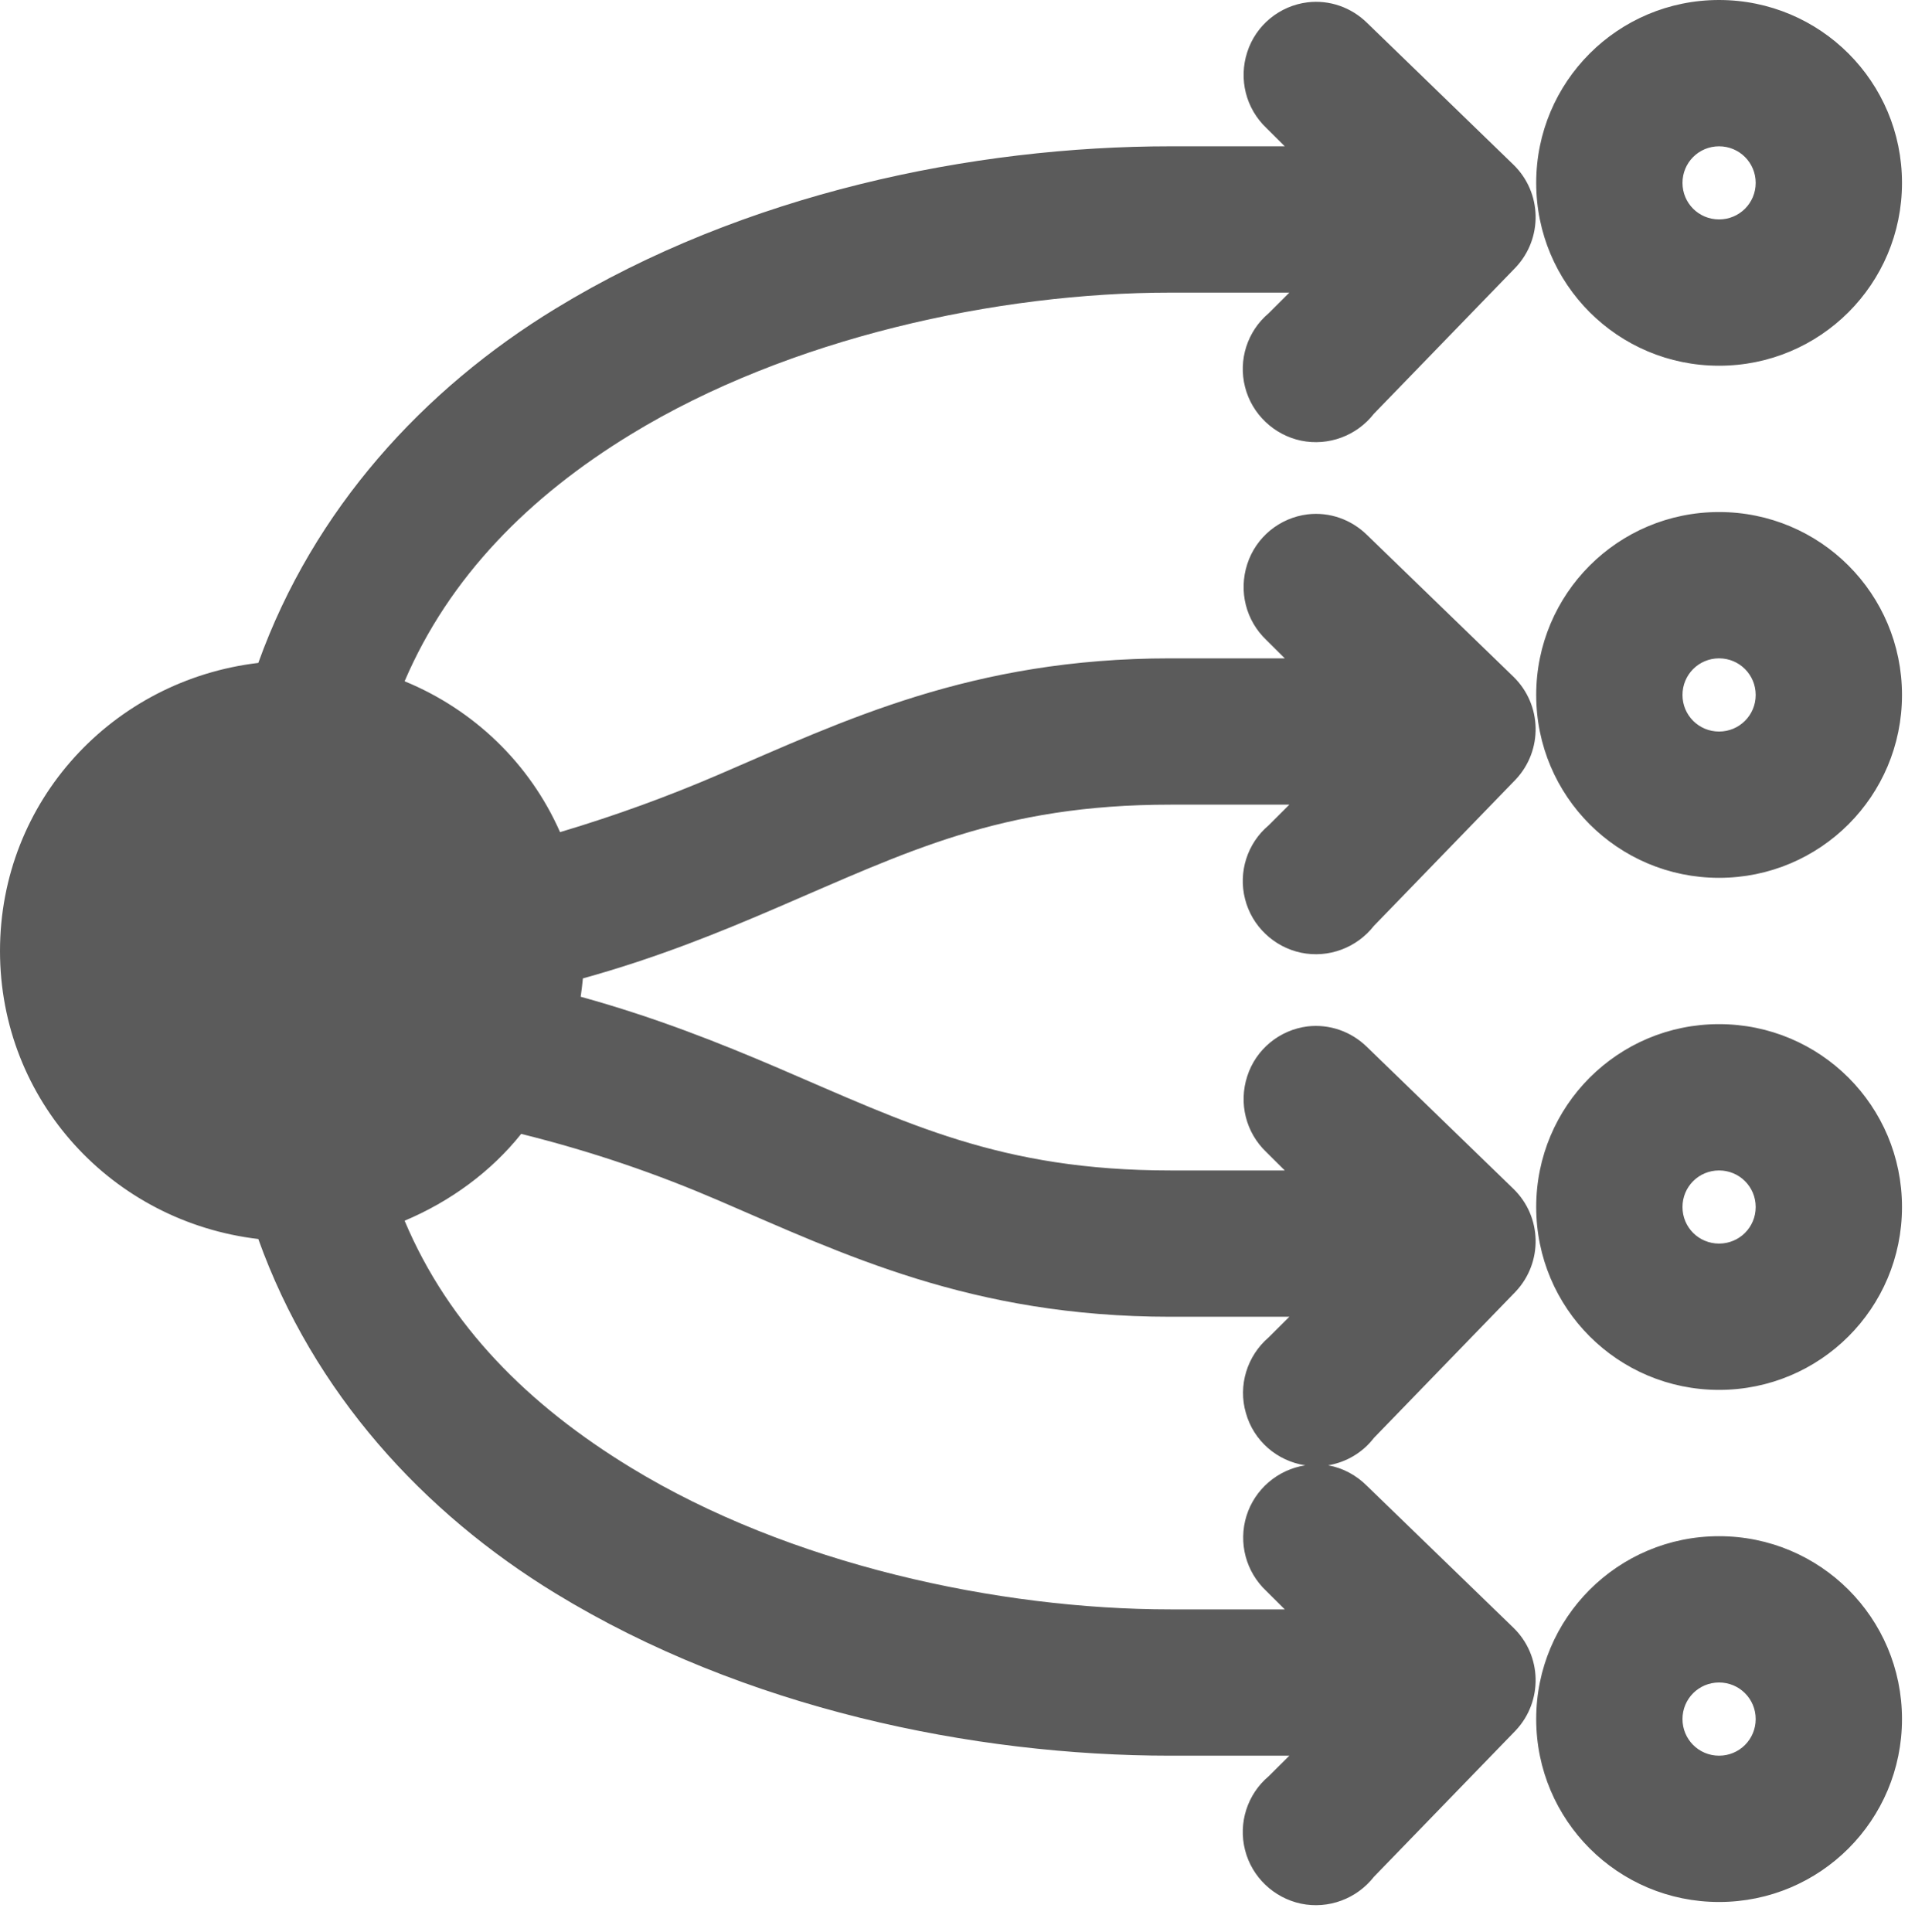
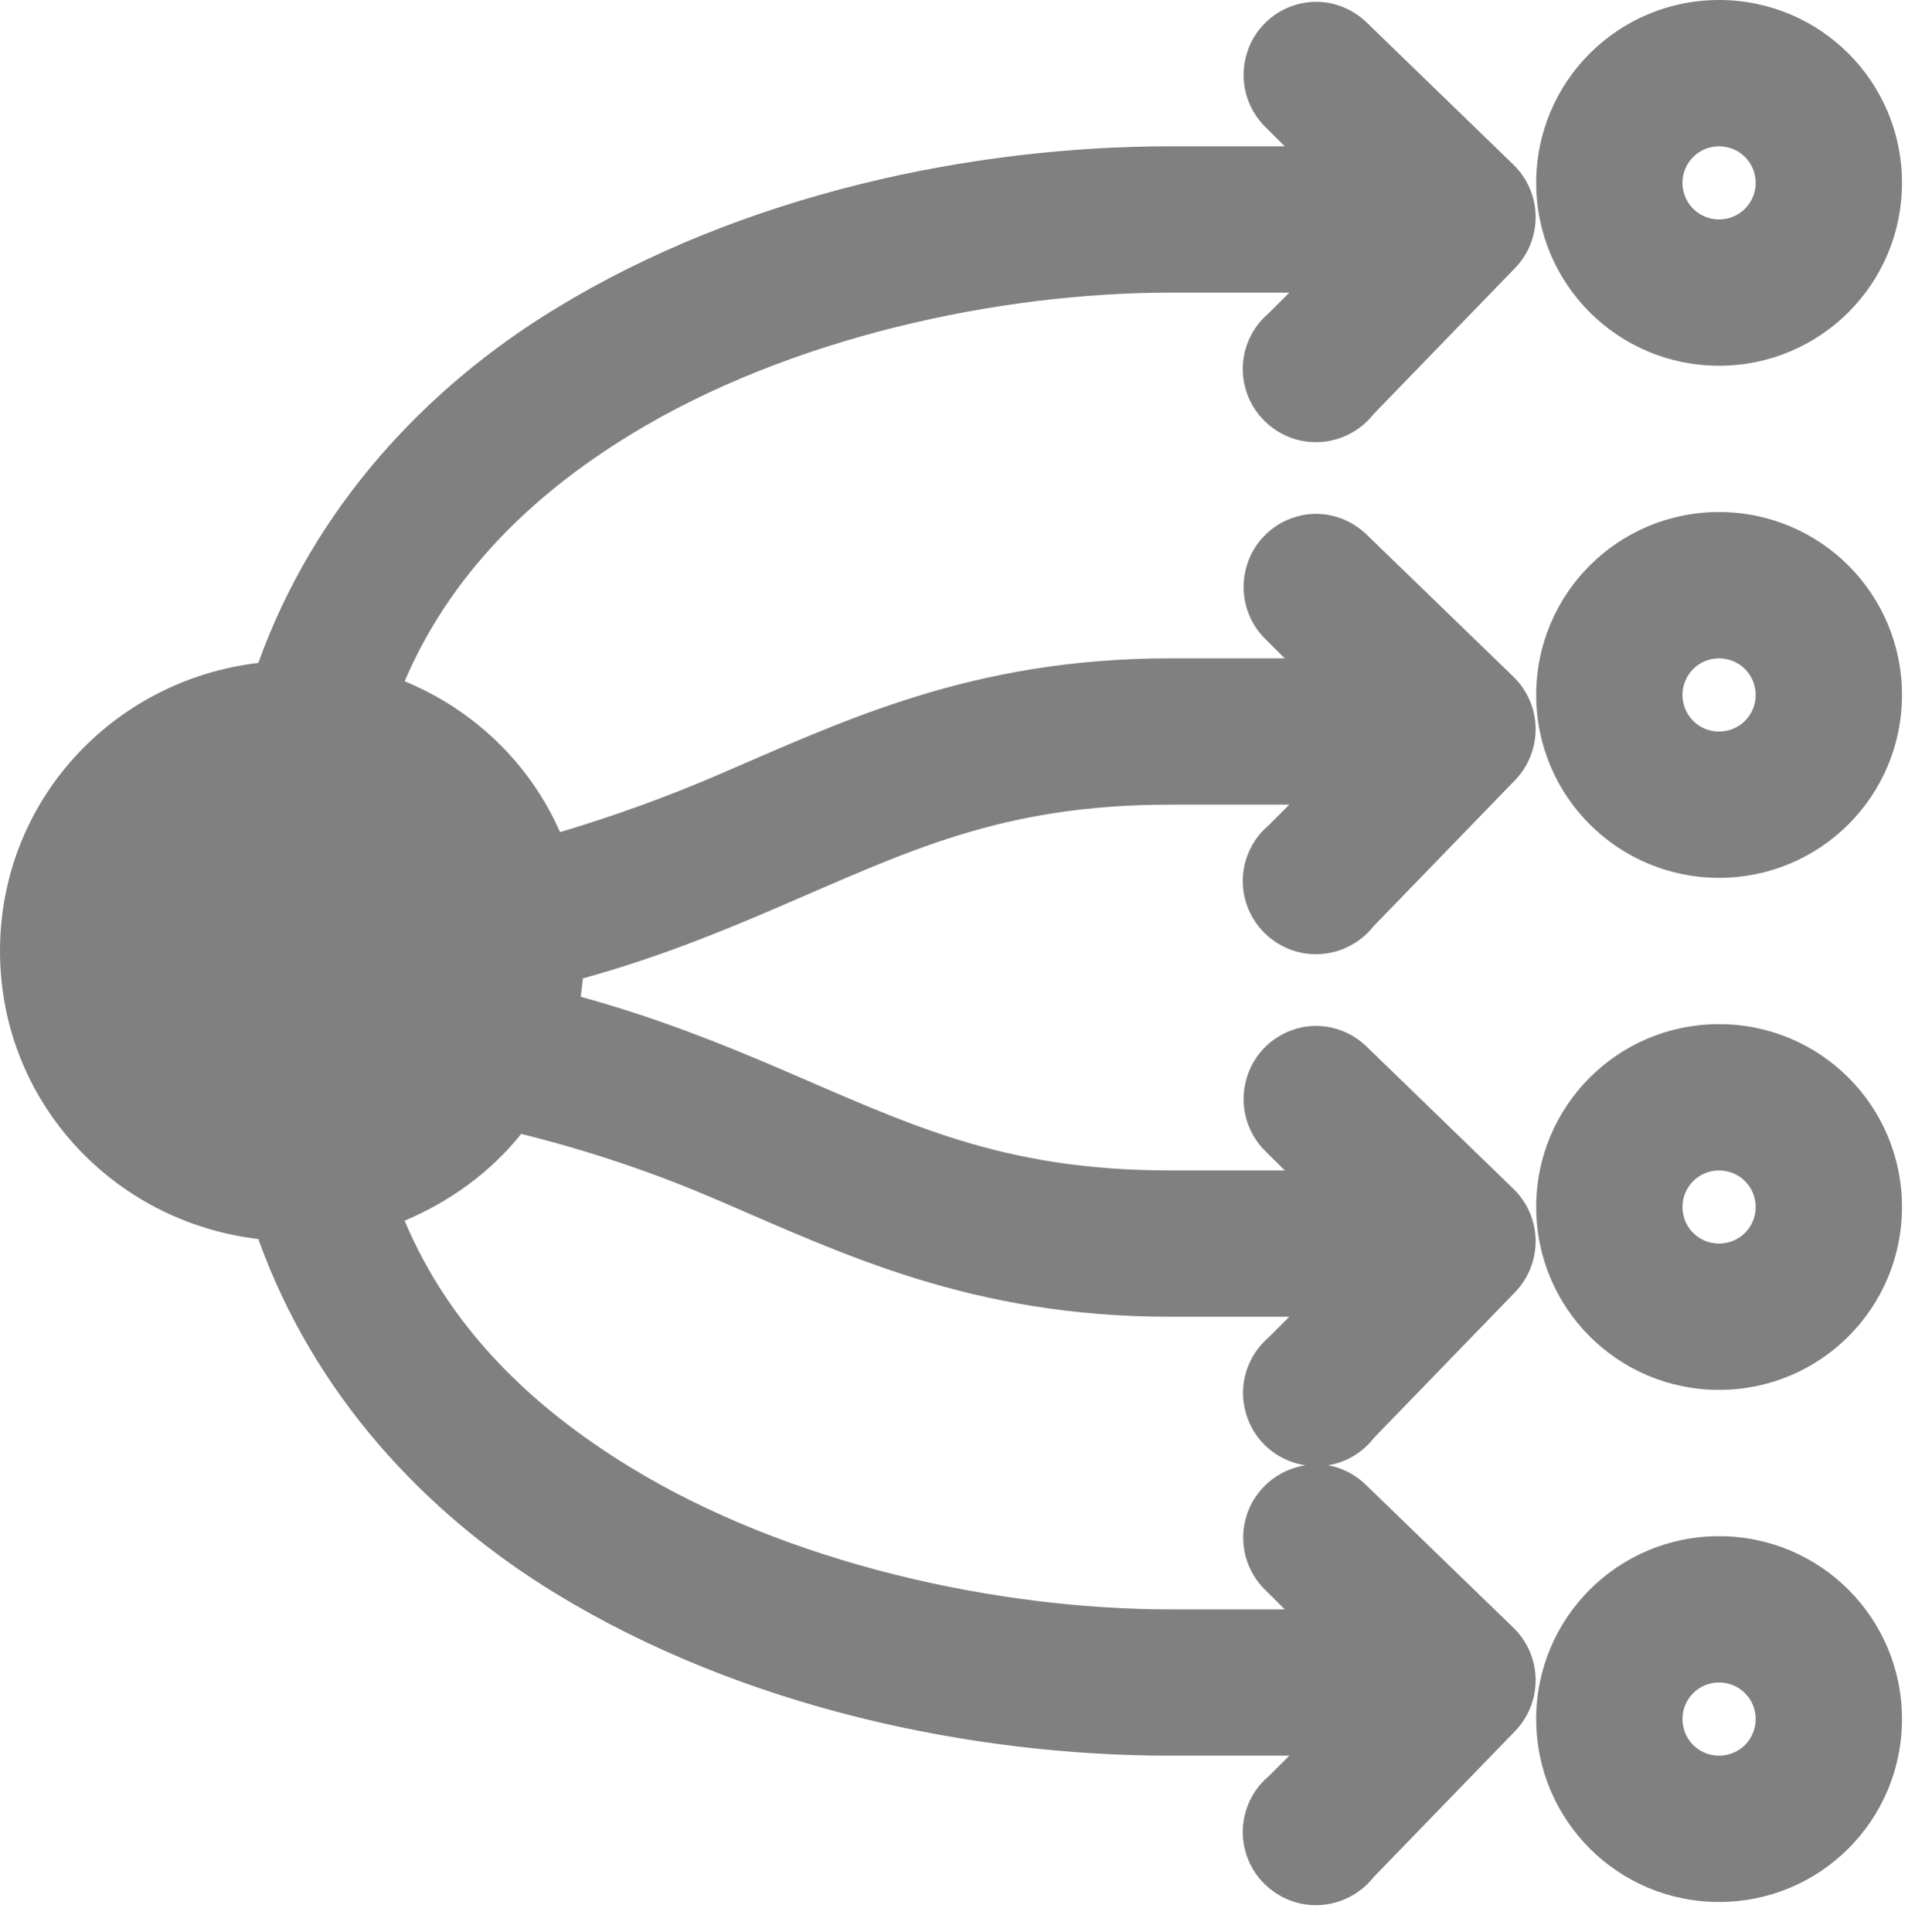
<svg xmlns="http://www.w3.org/2000/svg" width="104pt" height="104pt" viewBox="0 0 104 104" version="1.1" id="svg5">
  <defs id="defs9" />
-   <g id="surface1">
-     <path style=" stroke:none;fill-rule:nonzero;fill:#5B5B5B;fill-opacity:1;" d="M 92.574 0 C 87.129 0 82.727 4.402 82.727 9.848 C 82.727 15.297 87.129 19.695 92.574 19.695 C 98.023 19.695 102.426 15.297 102.426 9.848 C 102.426 4.402 98.023 0 92.574 0 Z M 70.418 0.125 C 68.91 0.309 67.633 1.355 67.168 2.801 C 66.691 4.262 67.094 5.848 68.199 6.895 L 69.188 7.879 L 63.031 7.879 C 52.414 7.879 40.07 10.418 29.914 16.621 C 22.805 20.957 16.883 27.422 13.91 35.699 C 6.078 36.625 0 43.133 0 51.211 C 0 59.289 6.078 65.801 13.91 66.723 C 16.883 75.02 22.805 81.465 29.914 85.805 C 40.07 92.008 52.414 94.547 63.031 94.547 L 69.434 94.547 L 68.324 95.652 C 67.168 96.621 66.676 98.176 67.047 99.625 C 67.414 101.086 68.602 102.207 70.062 102.516 C 71.539 102.824 73.062 102.254 73.988 101.07 L 81.621 93.191 C 83.098 91.621 83.051 89.16 81.496 87.652 L 73.617 80.02 C 73.047 79.449 72.324 79.051 71.523 78.91 C 72.508 78.742 73.387 78.219 73.988 77.434 L 81.621 69.555 C 83.098 67.984 83.051 65.523 81.496 64.016 L 73.617 56.383 C 72.77 55.551 71.602 55.137 70.418 55.273 C 68.91 55.461 67.633 56.504 67.168 57.953 C 66.691 59.414 67.094 61 68.199 62.047 L 69.188 63.031 L 63.031 63.031 C 53.859 63.031 48.859 60.492 41.855 57.492 C 38.793 56.184 35.332 54.797 31.27 53.676 C 31.316 53.352 31.359 53.027 31.391 52.688 C 35.395 51.582 38.824 50.18 41.855 48.875 C 48.859 45.871 53.859 43.332 63.031 43.332 L 69.434 43.332 L 68.324 44.441 C 67.168 45.41 66.676 46.965 67.047 48.41 C 67.414 49.875 68.602 50.996 70.062 51.305 C 71.539 51.613 73.062 51.043 73.988 49.859 L 81.621 41.98 C 83.098 40.41 83.051 37.949 81.496 36.438 L 73.617 28.809 C 72.77 27.977 71.602 27.559 70.418 27.699 C 68.91 27.883 67.633 28.93 67.168 30.375 C 66.691 31.84 67.094 33.422 68.199 34.469 L 69.188 35.453 L 63.031 35.453 C 52.305 35.453 45.426 38.824 38.656 41.734 C 36.008 42.871 33.207 43.902 30.16 44.812 C 28.531 41.117 25.527 38.223 21.789 36.688 C 24.191 31.07 28.5 26.73 33.977 23.391 C 42.488 18.188 53.75 15.758 63.031 15.758 L 69.434 15.758 L 68.324 16.867 C 67.168 17.836 66.676 19.391 67.047 20.836 C 67.414 22.297 68.602 23.422 70.062 23.73 C 71.539 24.035 73.062 23.469 73.988 22.281 L 81.621 14.402 C 83.098 12.832 83.051 10.371 81.496 8.863 L 73.617 1.23 C 72.77 0.398 71.602 -0.016 70.418 0.125 Z M 92.574 7.879 C 93.668 7.879 94.547 8.758 94.547 9.848 C 94.547 10.941 93.668 11.816 92.574 11.816 C 91.484 11.816 90.605 10.941 90.605 9.848 C 90.605 8.758 91.484 7.879 92.574 7.879 Z M 92.574 27.574 C 87.129 27.574 82.727 31.977 82.727 37.426 C 82.727 42.871 87.129 47.273 92.574 47.273 C 98.023 47.273 102.426 42.871 102.426 37.426 C 102.426 31.977 98.023 27.574 92.574 27.574 Z M 92.574 35.453 C 93.668 35.453 94.547 36.332 94.547 37.426 C 94.547 38.516 93.668 39.395 92.574 39.395 C 91.484 39.395 90.605 38.516 90.605 37.426 C 90.605 36.332 91.484 35.453 92.574 35.453 Z M 92.574 55.152 C 87.129 55.152 82.727 59.551 82.727 65 C 82.727 70.449 87.129 74.848 92.574 74.848 C 98.023 74.848 102.426 70.449 102.426 65 C 102.426 59.551 98.023 55.152 92.574 55.152 Z M 28.066 61.062 C 32.023 62.047 35.438 63.246 38.656 64.629 C 45.426 67.539 52.305 70.91 63.031 70.91 L 69.434 70.91 L 68.324 72.016 C 67.156 73.016 66.66 74.617 67.094 76.094 C 67.508 77.586 68.77 78.68 70.293 78.91 C 68.801 79.141 67.57 80.203 67.125 81.633 C 66.676 83.082 67.094 84.652 68.199 85.684 L 69.188 86.668 L 63.031 86.668 C 53.75 86.668 42.488 84.234 33.977 79.035 C 28.469 75.68 24.176 71.402 21.789 65.738 C 24.238 64.707 26.438 63.105 28.066 61.062 Z M 92.574 63.031 C 93.668 63.031 94.547 63.906 94.547 65 C 94.547 66.094 93.668 66.969 92.574 66.969 C 91.484 66.969 90.605 66.094 90.605 65 C 90.605 63.906 91.484 63.031 92.574 63.031 Z M 92.574 82.727 C 87.129 82.727 82.727 87.129 82.727 92.574 C 82.727 98.023 87.129 102.426 92.574 102.426 C 98.023 102.426 102.426 98.023 102.426 92.574 C 102.426 87.129 98.023 82.727 92.574 82.727 Z M 92.574 90.605 C 93.668 90.605 94.547 91.484 94.547 92.574 C 94.547 93.668 93.668 94.547 92.574 94.547 C 91.484 94.547 90.605 93.668 90.605 92.574 C 90.605 91.484 91.484 90.605 92.574 90.605 Z " id="path2" />
+   <g id="surface1" style="fill:#808080">
+     <path style="stroke:none;fill-rule:nonzero;fill:#808080;fill-opacity:1" d="M 92.574 0 C 87.129 0 82.727 4.402 82.727 9.848 C 82.727 15.297 87.129 19.695 92.574 19.695 C 98.023 19.695 102.426 15.297 102.426 9.848 C 102.426 4.402 98.023 0 92.574 0 Z M 70.418 0.125 C 68.91 0.309 67.633 1.355 67.168 2.801 C 66.691 4.262 67.094 5.848 68.199 6.895 L 69.188 7.879 L 63.031 7.879 C 52.414 7.879 40.07 10.418 29.914 16.621 C 22.805 20.957 16.883 27.422 13.91 35.699 C 6.078 36.625 0 43.133 0 51.211 C 0 59.289 6.078 65.801 13.91 66.723 C 16.883 75.02 22.805 81.465 29.914 85.805 C 40.07 92.008 52.414 94.547 63.031 94.547 L 69.434 94.547 L 68.324 95.652 C 67.168 96.621 66.676 98.176 67.047 99.625 C 67.414 101.086 68.602 102.207 70.062 102.516 C 71.539 102.824 73.062 102.254 73.988 101.07 L 81.621 93.191 C 83.098 91.621 83.051 89.16 81.496 87.652 L 73.617 80.02 C 73.047 79.449 72.324 79.051 71.523 78.91 C 72.508 78.742 73.387 78.219 73.988 77.434 L 81.621 69.555 C 83.098 67.984 83.051 65.523 81.496 64.016 L 73.617 56.383 C 72.77 55.551 71.602 55.137 70.418 55.273 C 68.91 55.461 67.633 56.504 67.168 57.953 C 66.691 59.414 67.094 61 68.199 62.047 L 69.188 63.031 L 63.031 63.031 C 53.859 63.031 48.859 60.492 41.855 57.492 C 38.793 56.184 35.332 54.797 31.27 53.676 C 31.316 53.352 31.359 53.027 31.391 52.688 C 35.395 51.582 38.824 50.18 41.855 48.875 C 48.859 45.871 53.859 43.332 63.031 43.332 L 69.434 43.332 L 68.324 44.441 C 67.168 45.41 66.676 46.965 67.047 48.41 C 67.414 49.875 68.602 50.996 70.062 51.305 C 71.539 51.613 73.062 51.043 73.988 49.859 L 81.621 41.98 C 83.098 40.41 83.051 37.949 81.496 36.438 L 73.617 28.809 C 72.77 27.977 71.602 27.559 70.418 27.699 C 68.91 27.883 67.633 28.93 67.168 30.375 C 66.691 31.84 67.094 33.422 68.199 34.469 L 69.188 35.453 L 63.031 35.453 C 52.305 35.453 45.426 38.824 38.656 41.734 C 36.008 42.871 33.207 43.902 30.16 44.812 C 28.531 41.117 25.527 38.223 21.789 36.688 C 24.191 31.07 28.5 26.73 33.977 23.391 C 42.488 18.188 53.75 15.758 63.031 15.758 L 69.434 15.758 L 68.324 16.867 C 67.168 17.836 66.676 19.391 67.047 20.836 C 67.414 22.297 68.602 23.422 70.062 23.73 C 71.539 24.035 73.062 23.469 73.988 22.281 L 81.621 14.402 C 83.098 12.832 83.051 10.371 81.496 8.863 L 73.617 1.23 C 72.77 0.398 71.602 -0.016 70.418 0.125 Z M 92.574 7.879 C 93.668 7.879 94.547 8.758 94.547 9.848 C 94.547 10.941 93.668 11.816 92.574 11.816 C 91.484 11.816 90.605 10.941 90.605 9.848 C 90.605 8.758 91.484 7.879 92.574 7.879 Z M 92.574 27.574 C 87.129 27.574 82.727 31.977 82.727 37.426 C 82.727 42.871 87.129 47.273 92.574 47.273 C 98.023 47.273 102.426 42.871 102.426 37.426 C 102.426 31.977 98.023 27.574 92.574 27.574 Z M 92.574 35.453 C 93.668 35.453 94.547 36.332 94.547 37.426 C 94.547 38.516 93.668 39.395 92.574 39.395 C 91.484 39.395 90.605 38.516 90.605 37.426 C 90.605 36.332 91.484 35.453 92.574 35.453 Z M 92.574 55.152 C 87.129 55.152 82.727 59.551 82.727 65 C 82.727 70.449 87.129 74.848 92.574 74.848 C 98.023 74.848 102.426 70.449 102.426 65 C 102.426 59.551 98.023 55.152 92.574 55.152 Z M 28.066 61.062 C 32.023 62.047 35.438 63.246 38.656 64.629 C 45.426 67.539 52.305 70.91 63.031 70.91 L 69.434 70.91 L 68.324 72.016 C 67.156 73.016 66.66 74.617 67.094 76.094 C 67.508 77.586 68.77 78.68 70.293 78.91 C 68.801 79.141 67.57 80.203 67.125 81.633 C 66.676 83.082 67.094 84.652 68.199 85.684 L 69.188 86.668 L 63.031 86.668 C 53.75 86.668 42.488 84.234 33.977 79.035 C 28.469 75.68 24.176 71.402 21.789 65.738 C 24.238 64.707 26.438 63.105 28.066 61.062 Z M 92.574 63.031 C 93.668 63.031 94.547 63.906 94.547 65 C 94.547 66.094 93.668 66.969 92.574 66.969 C 91.484 66.969 90.605 66.094 90.605 65 C 90.605 63.906 91.484 63.031 92.574 63.031 Z M 92.574 82.727 C 87.129 82.727 82.727 87.129 82.727 92.574 C 82.727 98.023 87.129 102.426 92.574 102.426 C 98.023 102.426 102.426 98.023 102.426 92.574 C 102.426 87.129 98.023 82.727 92.574 82.727 Z M 92.574 90.605 C 93.668 90.605 94.547 91.484 94.547 92.574 C 94.547 93.668 93.668 94.547 92.574 94.547 C 91.484 94.547 90.605 93.668 90.605 92.574 C 90.605 91.484 91.484 90.605 92.574 90.605 Z " id="path2" />
  </g>
</svg>
